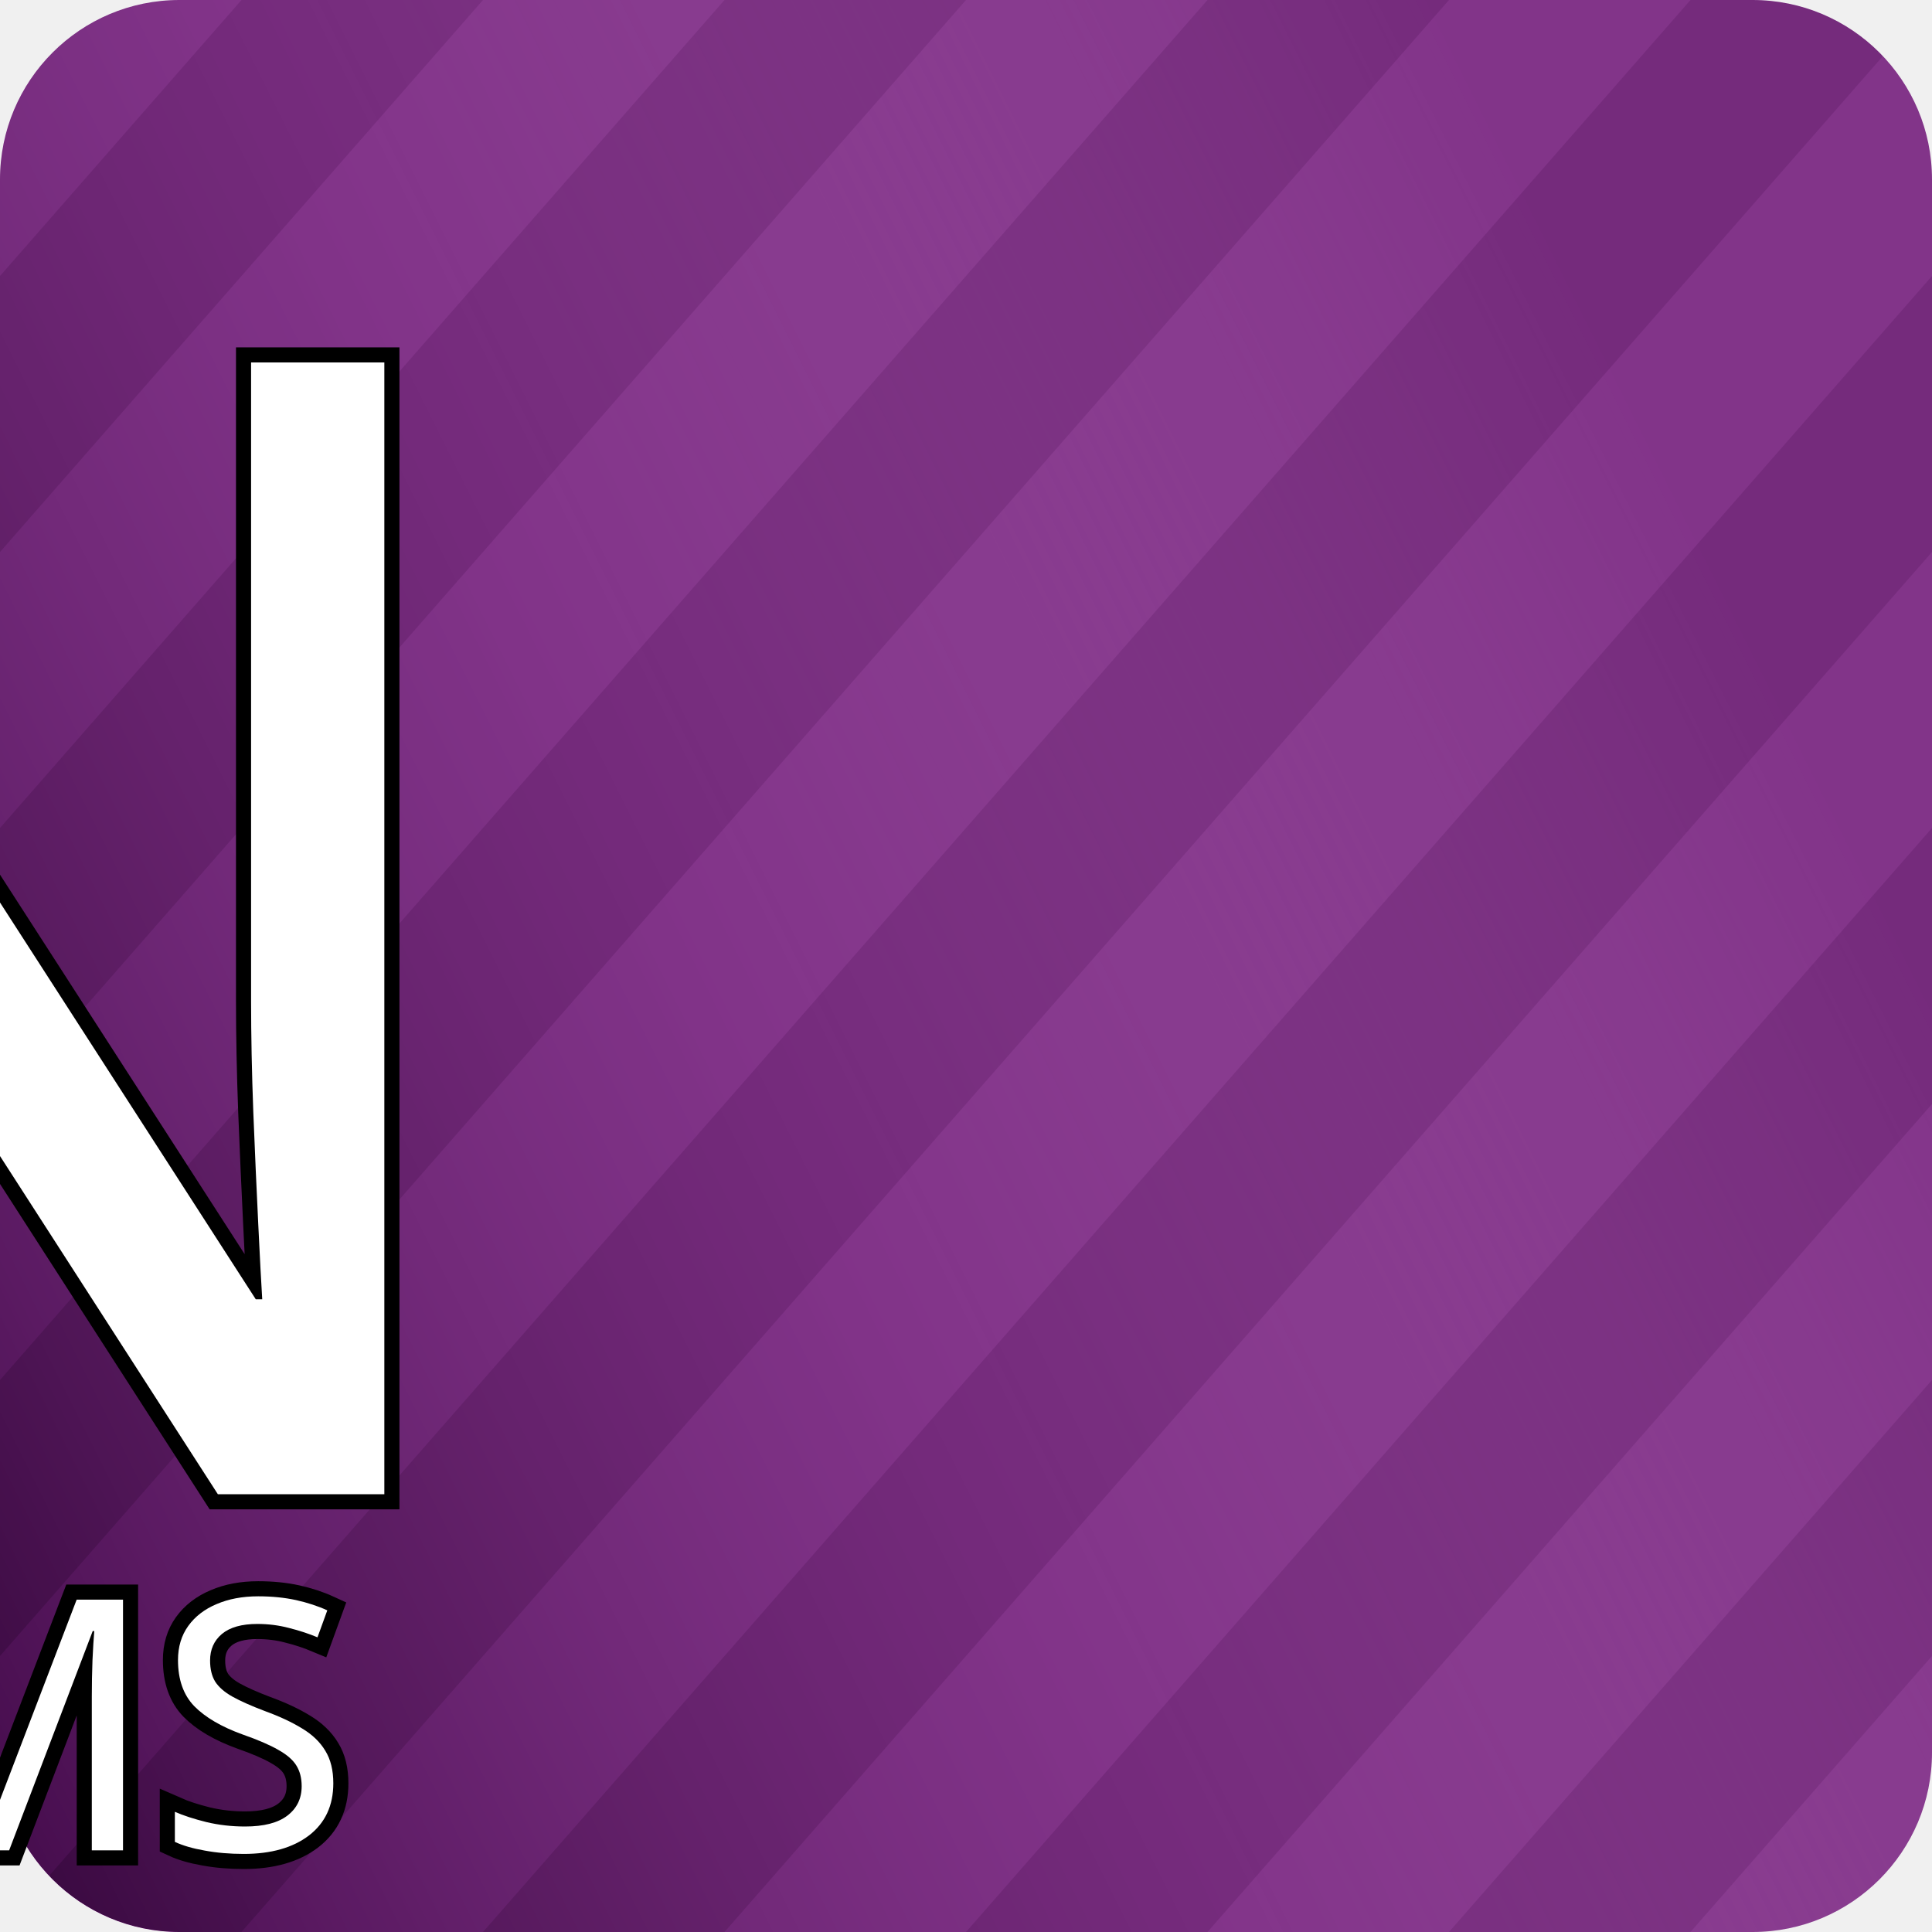
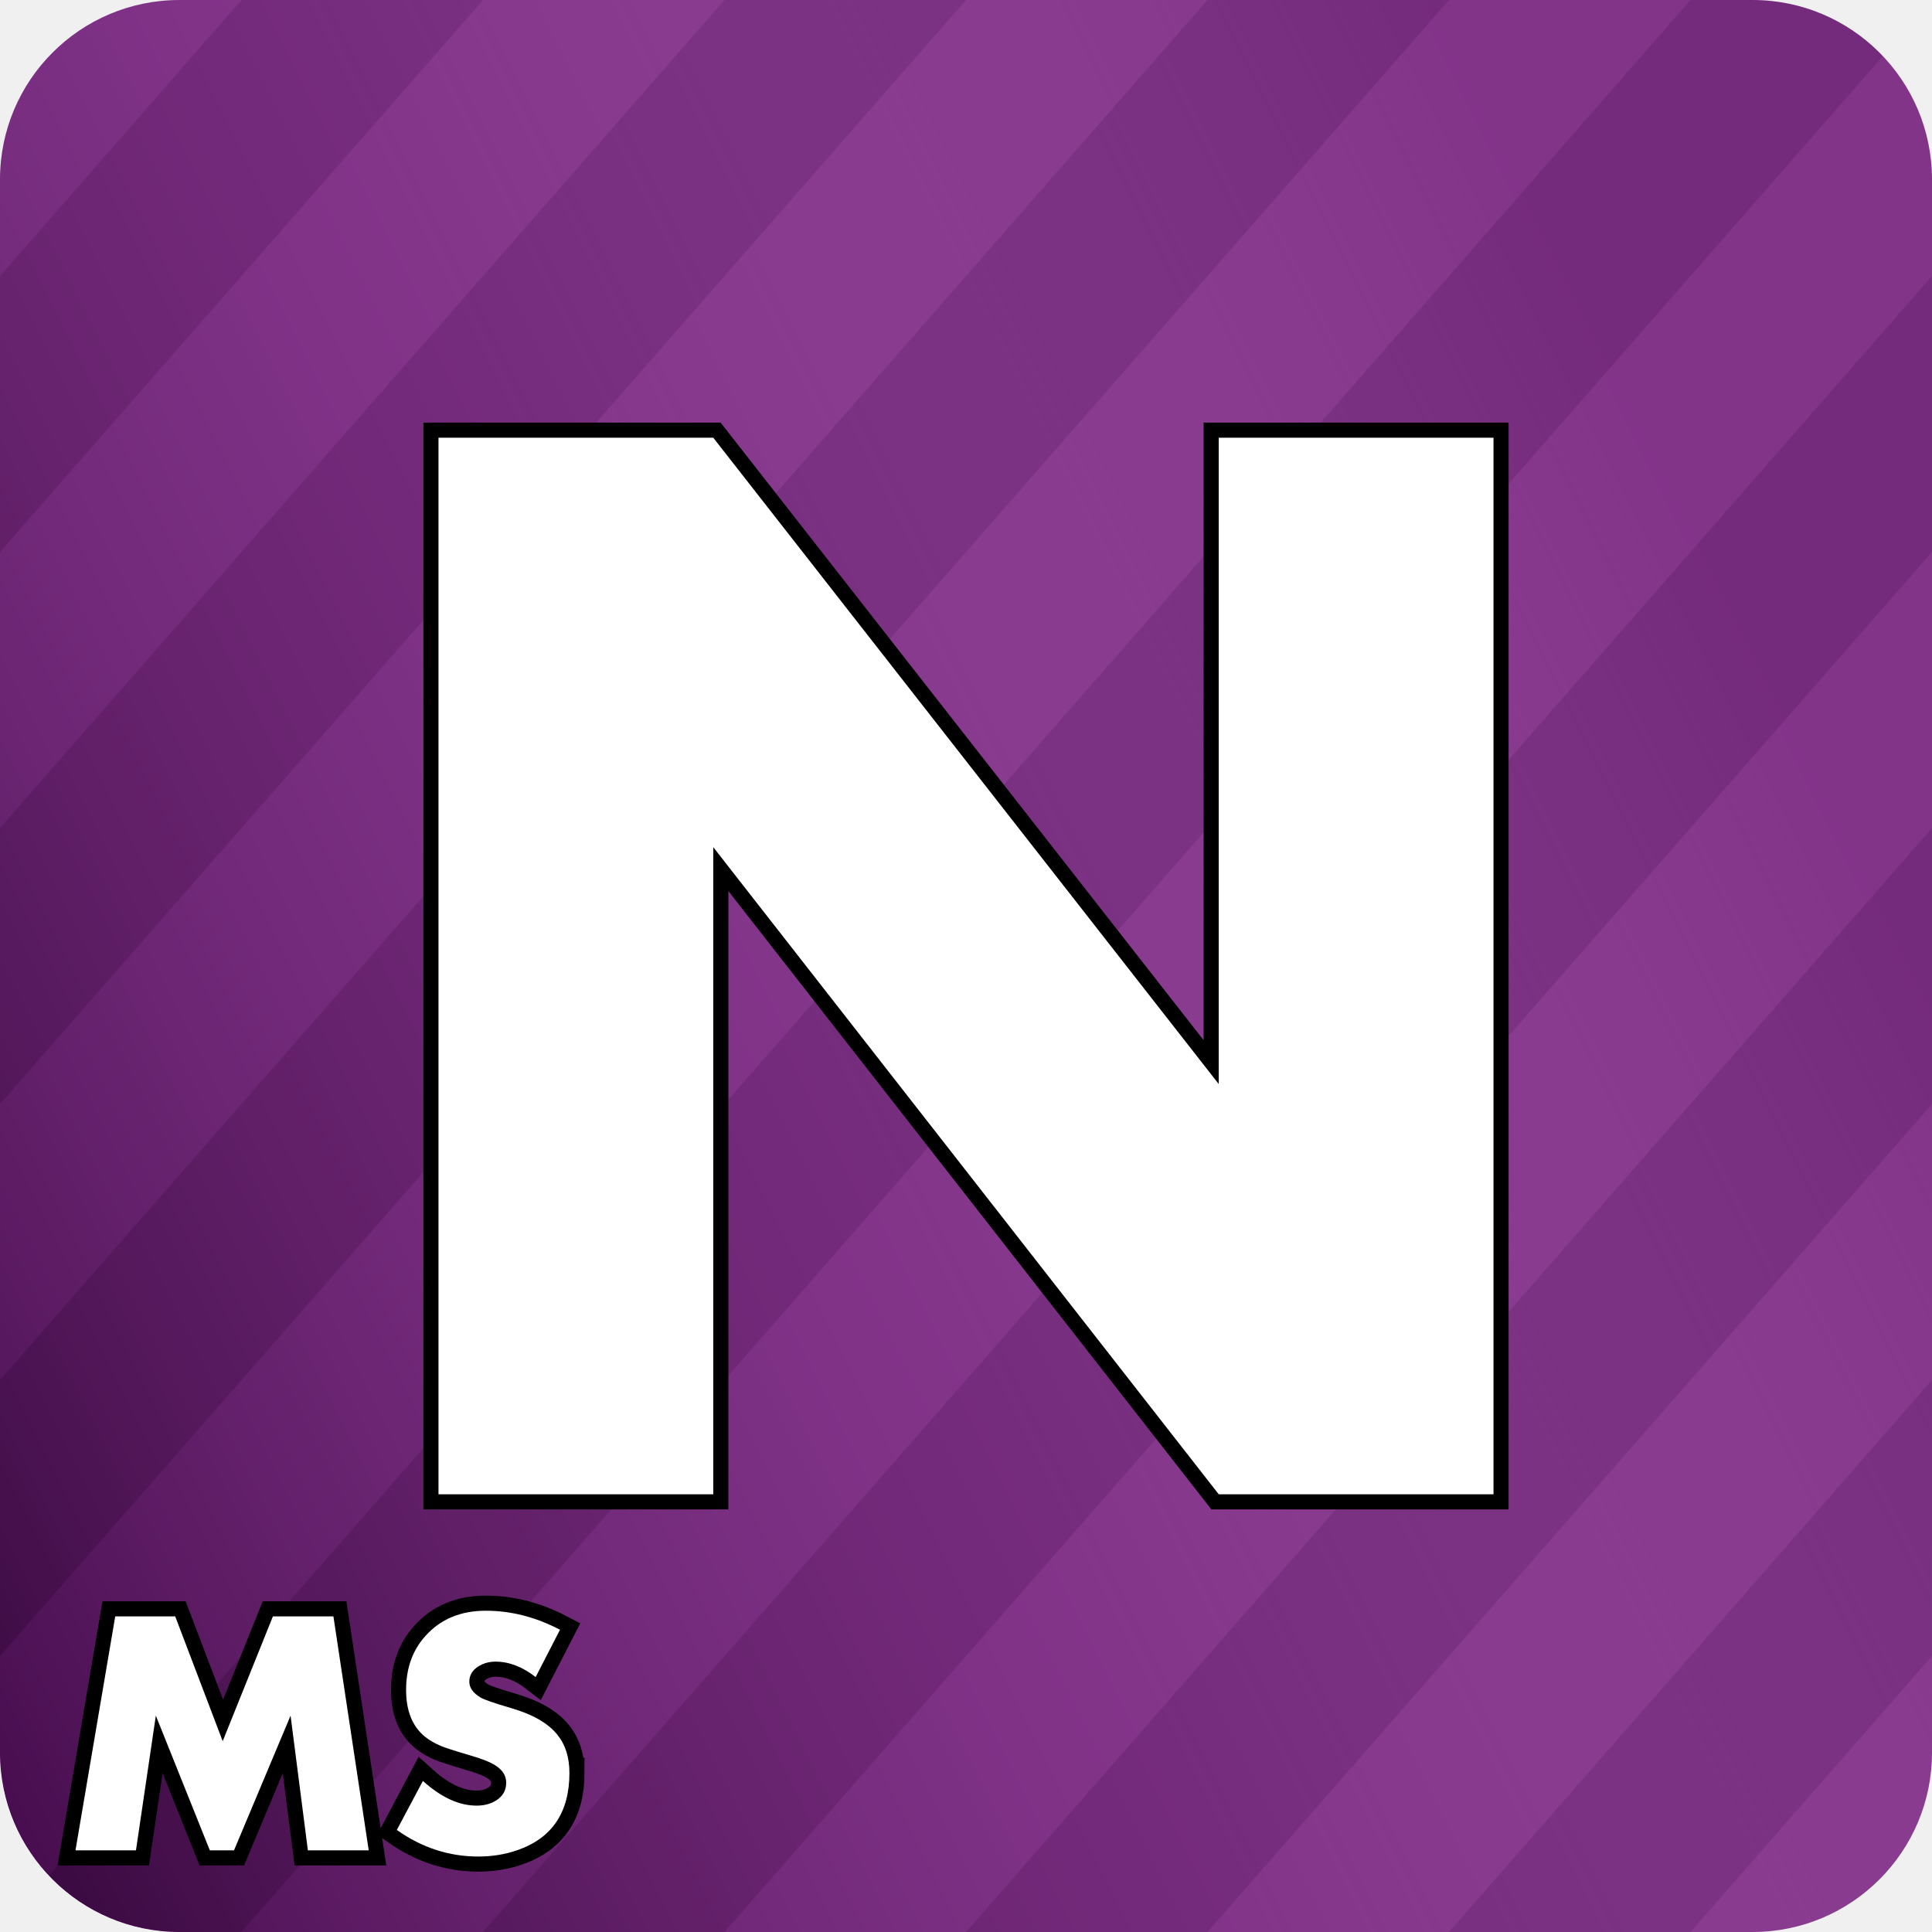
<svg xmlns="http://www.w3.org/2000/svg" xmlns:xlink="http://www.w3.org/1999/xlink" width="512" height="512" viewBox="0 0 135.467 135.467" version="1.1" id="svg5">
  <defs id="defs2">
    <linearGradient id="linearGradient5">
      <stop style="stop-color:#000000;stop-opacity:1;" offset="0" id="stop5" />
      <stop style="stop-color:#ffffff;stop-opacity:0;" offset="1" id="stop6" />
    </linearGradient>
    <linearGradient xlink:href="#linearGradient5" id="linearGradient6" x1="-197.46" y1="121.558" x2="-61.993" y2="53.825" gradientUnits="userSpaceOnUse" gradientTransform="translate(197.4599,13.90854)" />
  </defs>
  <g id="layer1">
    <rect style="display:inline;opacity:1;fill:#823489;fill-opacity:1;stroke:none;stroke-width:8.467;stroke-linecap:round;stroke-linejoin:round;stroke-miterlimit:1;paint-order:fill markers stroke" id="rect3" width="135.467" height="135.467" x="0" y="0" ry="12.583" />
    <path id="rect4" style="display:inline;opacity:0.2;mix-blend-mode:soft-light;fill:#000000;fill-opacity:1;stroke-width:8.467;stroke-linecap:round;stroke-linejoin:round;stroke-miterlimit:1;paint-order:fill markers stroke" d="M 16.933,0 0,19.352 V 38.705 L 33.867,0 Z M 50.8,0 0,58.057 V 77.41 L 67.733,0 Z M 84.667,0 0,96.762 V 116.114 L 101.6,0 Z M 118.533,0 3.443,131.531 c 2.29,2.421 5.528,3.935 9.139,3.935 h 4.351 L 132.023,3.935 C 129.733,1.514 126.495,0 122.884,0 Z M 135.467,19.352 33.867,135.467 H 50.8 L 135.467,38.705 Z m 0,38.705 -67.733,77.41 H 84.667 L 135.467,77.41 Z m 0,38.705 L 101.6,135.467 h 16.933 l 16.933,-19.352 z" />
    <rect style="display:inline;opacity:1;mix-blend-mode:soft-light;fill:url(#linearGradient6);stroke:none;stroke-width:8.467;stroke-linecap:round;stroke-linejoin:round;stroke-miterlimit:1;paint-order:fill markers stroke" id="rect5" width="135.467" height="135.467" x="2.7270507e-06" y="2.7270507e-06" ry="12.583" />
-     <text xml:space="preserve" style="font-size:111.152px;line-height:1.25;font-family:Aharoni;-inkscape-font-specification:'Aharoni, Normal';font-variant-ligatures:none;text-align:center;text-orientation:upright;text-anchor:middle;display:inline;fill:#ffffff;stroke:#000000;stroke-width:2.117;stroke-dasharray:none;stroke-opacity:1;paint-order:markers stroke fill" x="67.733" y="104.775" id="text3">
-       <tspan id="tspan3" style="fill:#ffffff;stroke:#000000;stroke-width:2.117;stroke-dasharray:none;stroke-opacity:1;paint-order:markers stroke fill" x="67.733" y="104.775">N</tspan>
+     <text xml:space="preserve" style="font-size:111.152px;line-height:1.25;font-family:Aharoni;-inkscape-font-specification:'Aharoni, Normal';font-variant-ligatures:none;text-align:center;text-orientation:upright;text-anchor:middle;display:none;fill:#ffffff;stroke:#000000;stroke-width:2.117;stroke-dasharray:none;stroke-opacity:1;paint-order:markers stroke fill" x="67.733" y="104.775" id="text3">
+       <tspan id="tspan3" style="fill:#ffffff;stroke:#000000;stroke-width:2.117;stroke-dasharray:none;stroke-opacity:1;paint-order:markers stroke fill" x="0" y="0">N</tspan>
    </text>
-     <text xml:space="preserve" style="font-size:24.613px;line-height:1.25;font-family:Aharoni;-inkscape-font-specification:'Aharoni, Normal';font-variant-ligatures:none;text-align:center;text-orientation:upright;text-anchor:middle;display:inline;fill:#ffffff;stroke:#000000;stroke-width:2.117;stroke-dasharray:none;stroke-opacity:1;paint-order:markers stroke fill" x="22.604" y="129.742" id="text1">
-       <tspan style="fill:#ffffff;stroke:#000000;stroke-width:2.117;stroke-dasharray:none;stroke-opacity:1;paint-order:markers stroke fill" x="22.604" y="129.742" id="tspan2">MS</tspan>
+     <text xml:space="preserve" style="font-size:24.613px;line-height:1.25;font-family:Aharoni;-inkscape-font-specification:'Aharoni, Normal';font-variant-ligatures:none;text-align:center;text-orientation:upright;text-anchor:middle;display:none;fill:#ffffff;stroke:#000000;stroke-width:2.117;stroke-dasharray:none;stroke-opacity:1;paint-order:markers stroke fill" x="22.604" y="129.742" id="text1">
+       <tspan style="fill:#ffffff;stroke:#000000;stroke-width:2.117;stroke-dasharray:none;stroke-opacity:1;paint-order:markers stroke fill" x="0" y="0" id="tspan2">MS</tspan>
    </text>
+     <path d="M 104.721,104.775 H 85.454 L 50.013,59.402 V 104.775 H 30.746 V 30.692 h 19.267 l 35.441,45.318 v -45.318 h 19.267 z" id="text2" style="font-size:111.152px;line-height:1.25;font-family:Aharoni;-inkscape-font-specification:'Aharoni, Normal';font-variant-ligatures:none;text-align:center;text-orientation:upright;text-anchor:middle;fill:#ffffff;stroke:#000000;stroke-width:2.117;paint-order:markers stroke fill" aria-label="N" />
+     <path d="m 25.854,129.742 h -4.266 l -1.214,-9.446 -3.966,9.446 h -1.695 l -3.786,-9.446 -1.394,9.446 H 5.292 l 2.788,-16.405 h 4.206 l 3.329,8.749 3.521,-8.749 h 4.242 z m 14.073,-5.432 q 0,4.158 -3.653,5.42 -1.274,0.445 -2.74,0.445 -3.077,0 -5.709,-1.863 l 1.827,-3.437 q 1.923,1.731 3.762,1.731 0.829,0 1.406,-0.385 0.673,-0.433 0.673,-1.226 0,-0.721 -0.745,-1.202 -0.553,-0.361 -1.863,-0.733 -1.586,-0.469 -1.995,-0.649 -0.649,-0.276 -1.106,-0.649 -1.31,-1.082 -1.31,-3.269 0,-2.283 1.358,-3.786 1.586,-1.767 4.23,-1.767 2.656,0 5.204,1.334 l -1.707,3.317 q -1.394,-1.082 -2.812,-1.082 -0.685,0 -1.226,0.349 -0.613,0.397 -0.613,1.058 0,0.649 0.805,1.118 0.361,0.216 2.163,0.745 2.259,0.661 3.221,1.875 0.829,1.034 0.829,2.656 z" id="text4" style="font-size:24.613px;line-height:1.25;font-family:Aharoni;-inkscape-font-specification:'Aharoni, Normal';font-variant-ligatures:none;text-align:center;text-orientation:upright;text-anchor:middle;fill:#ffffff;stroke:#000000;stroke-width:2.117;paint-order:markers stroke fill" aria-label="MS" />
  </g>
</svg>
